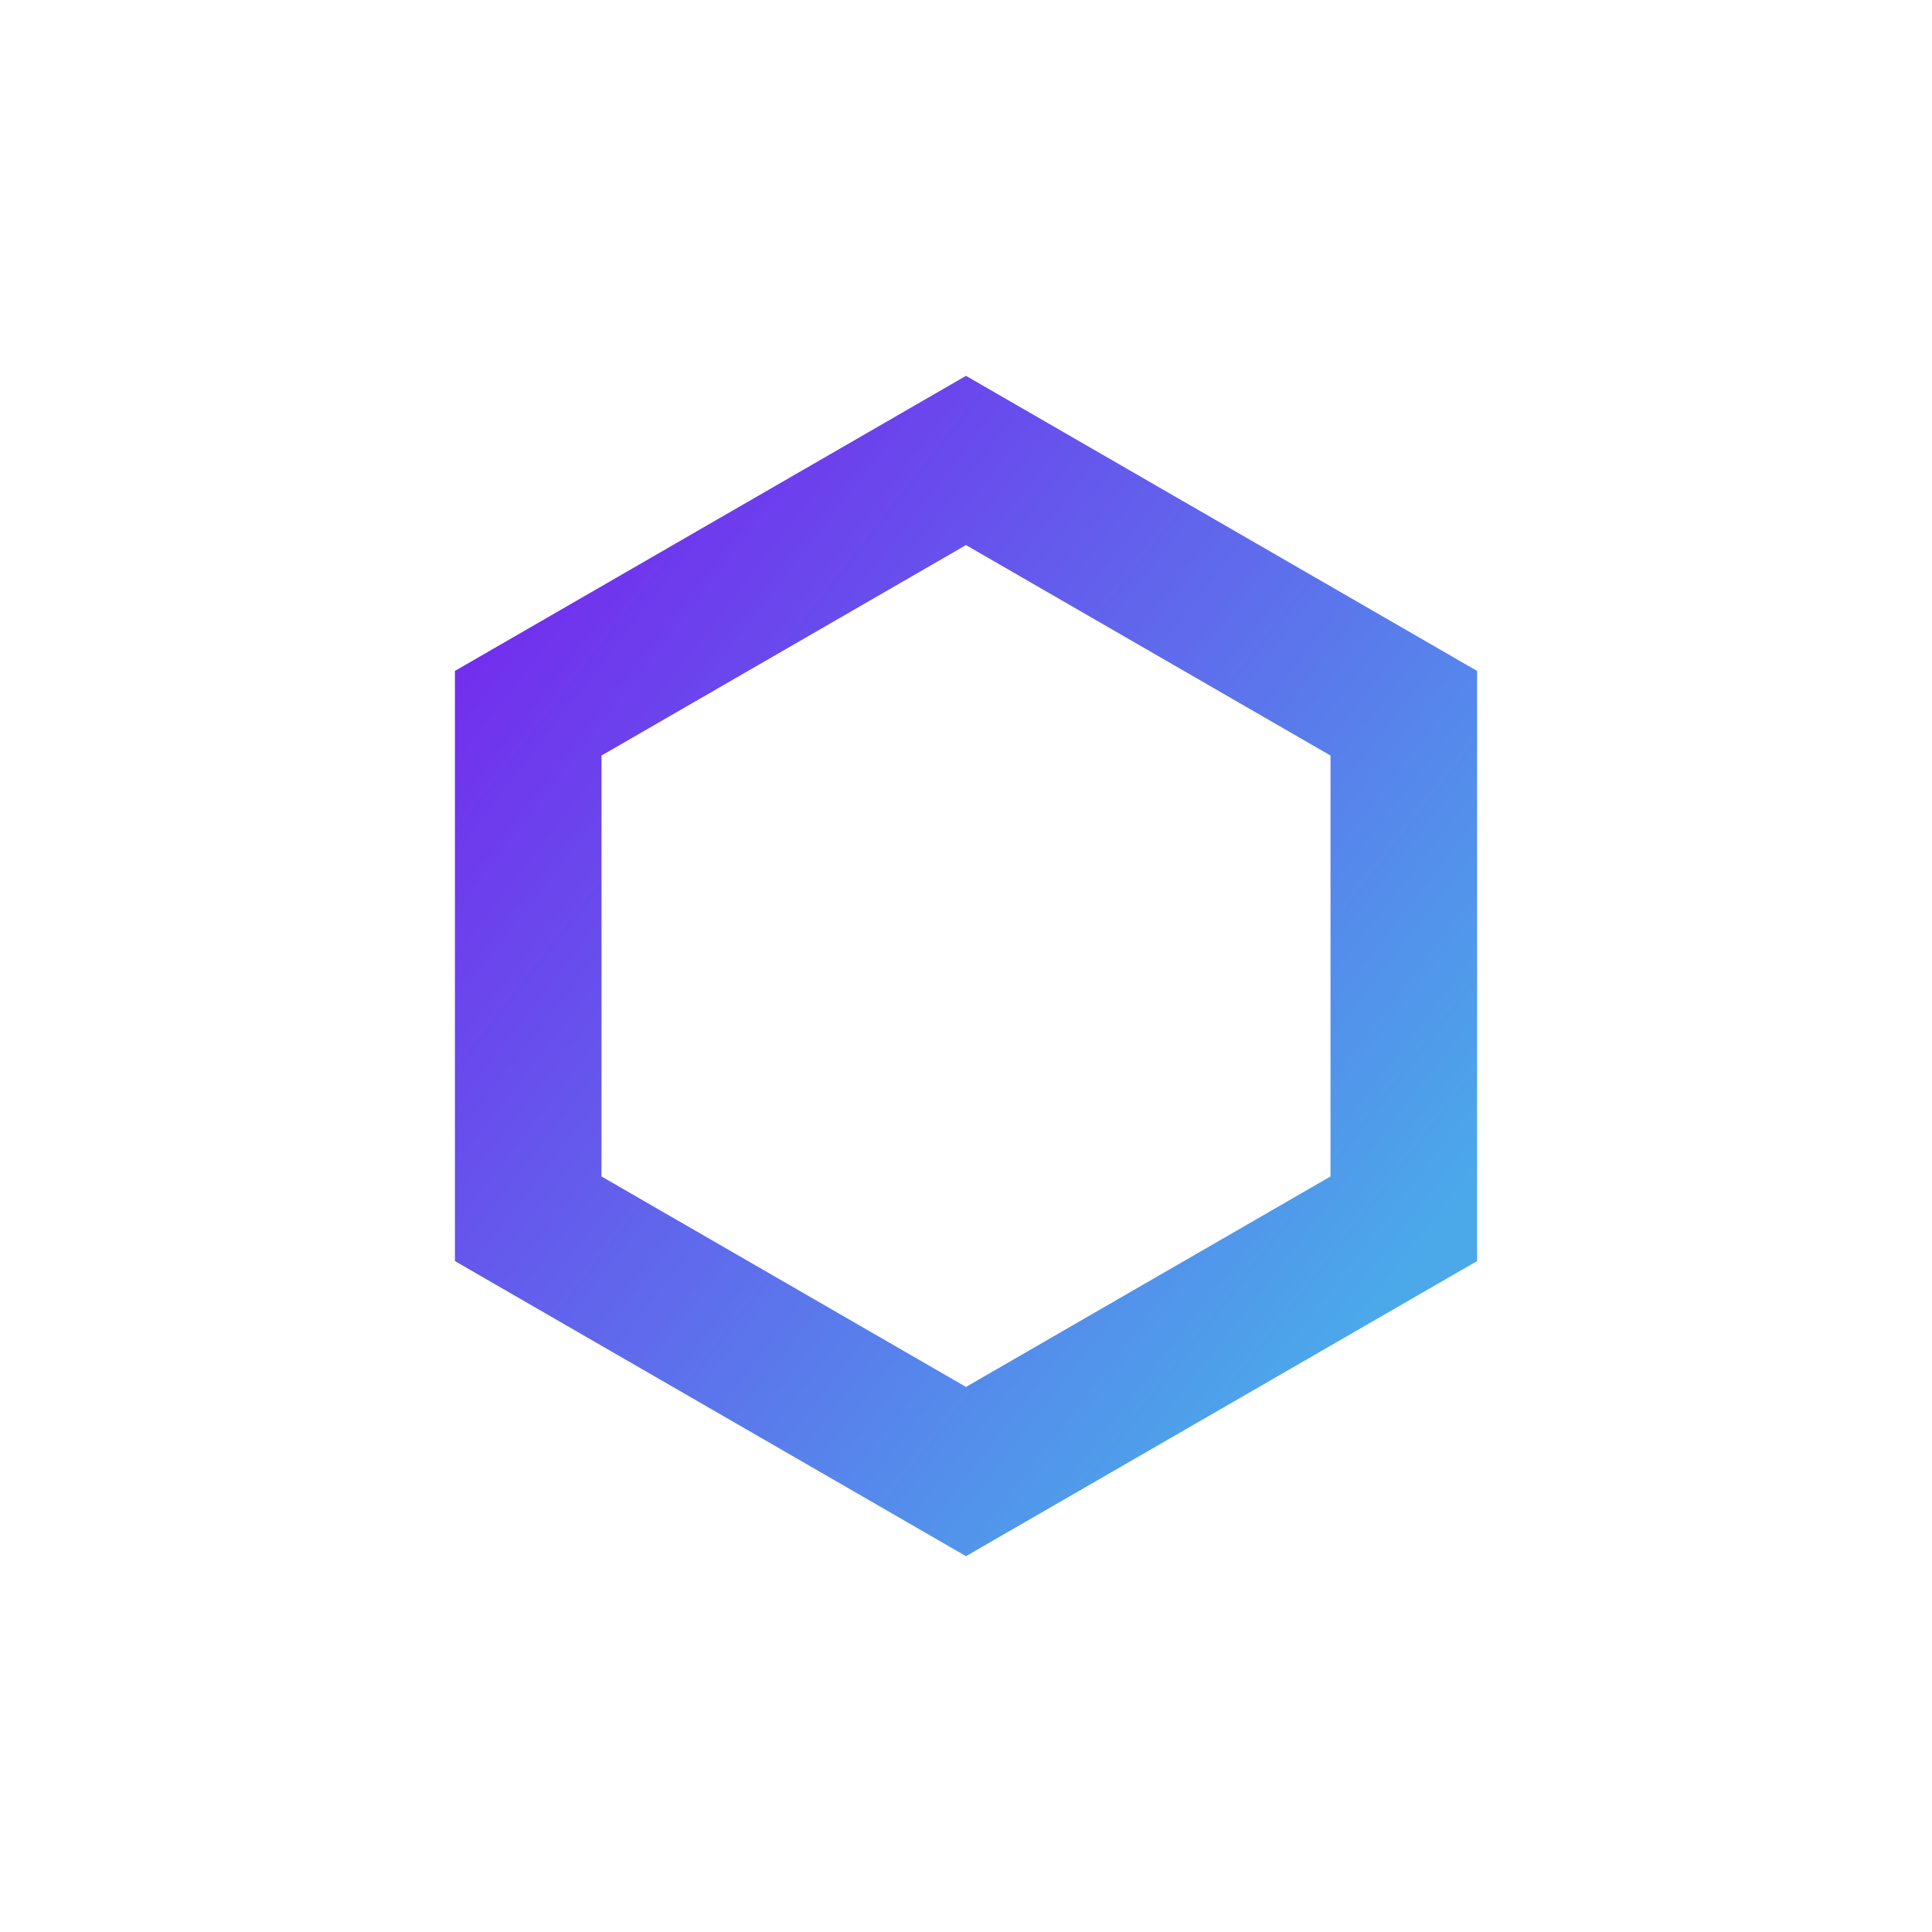
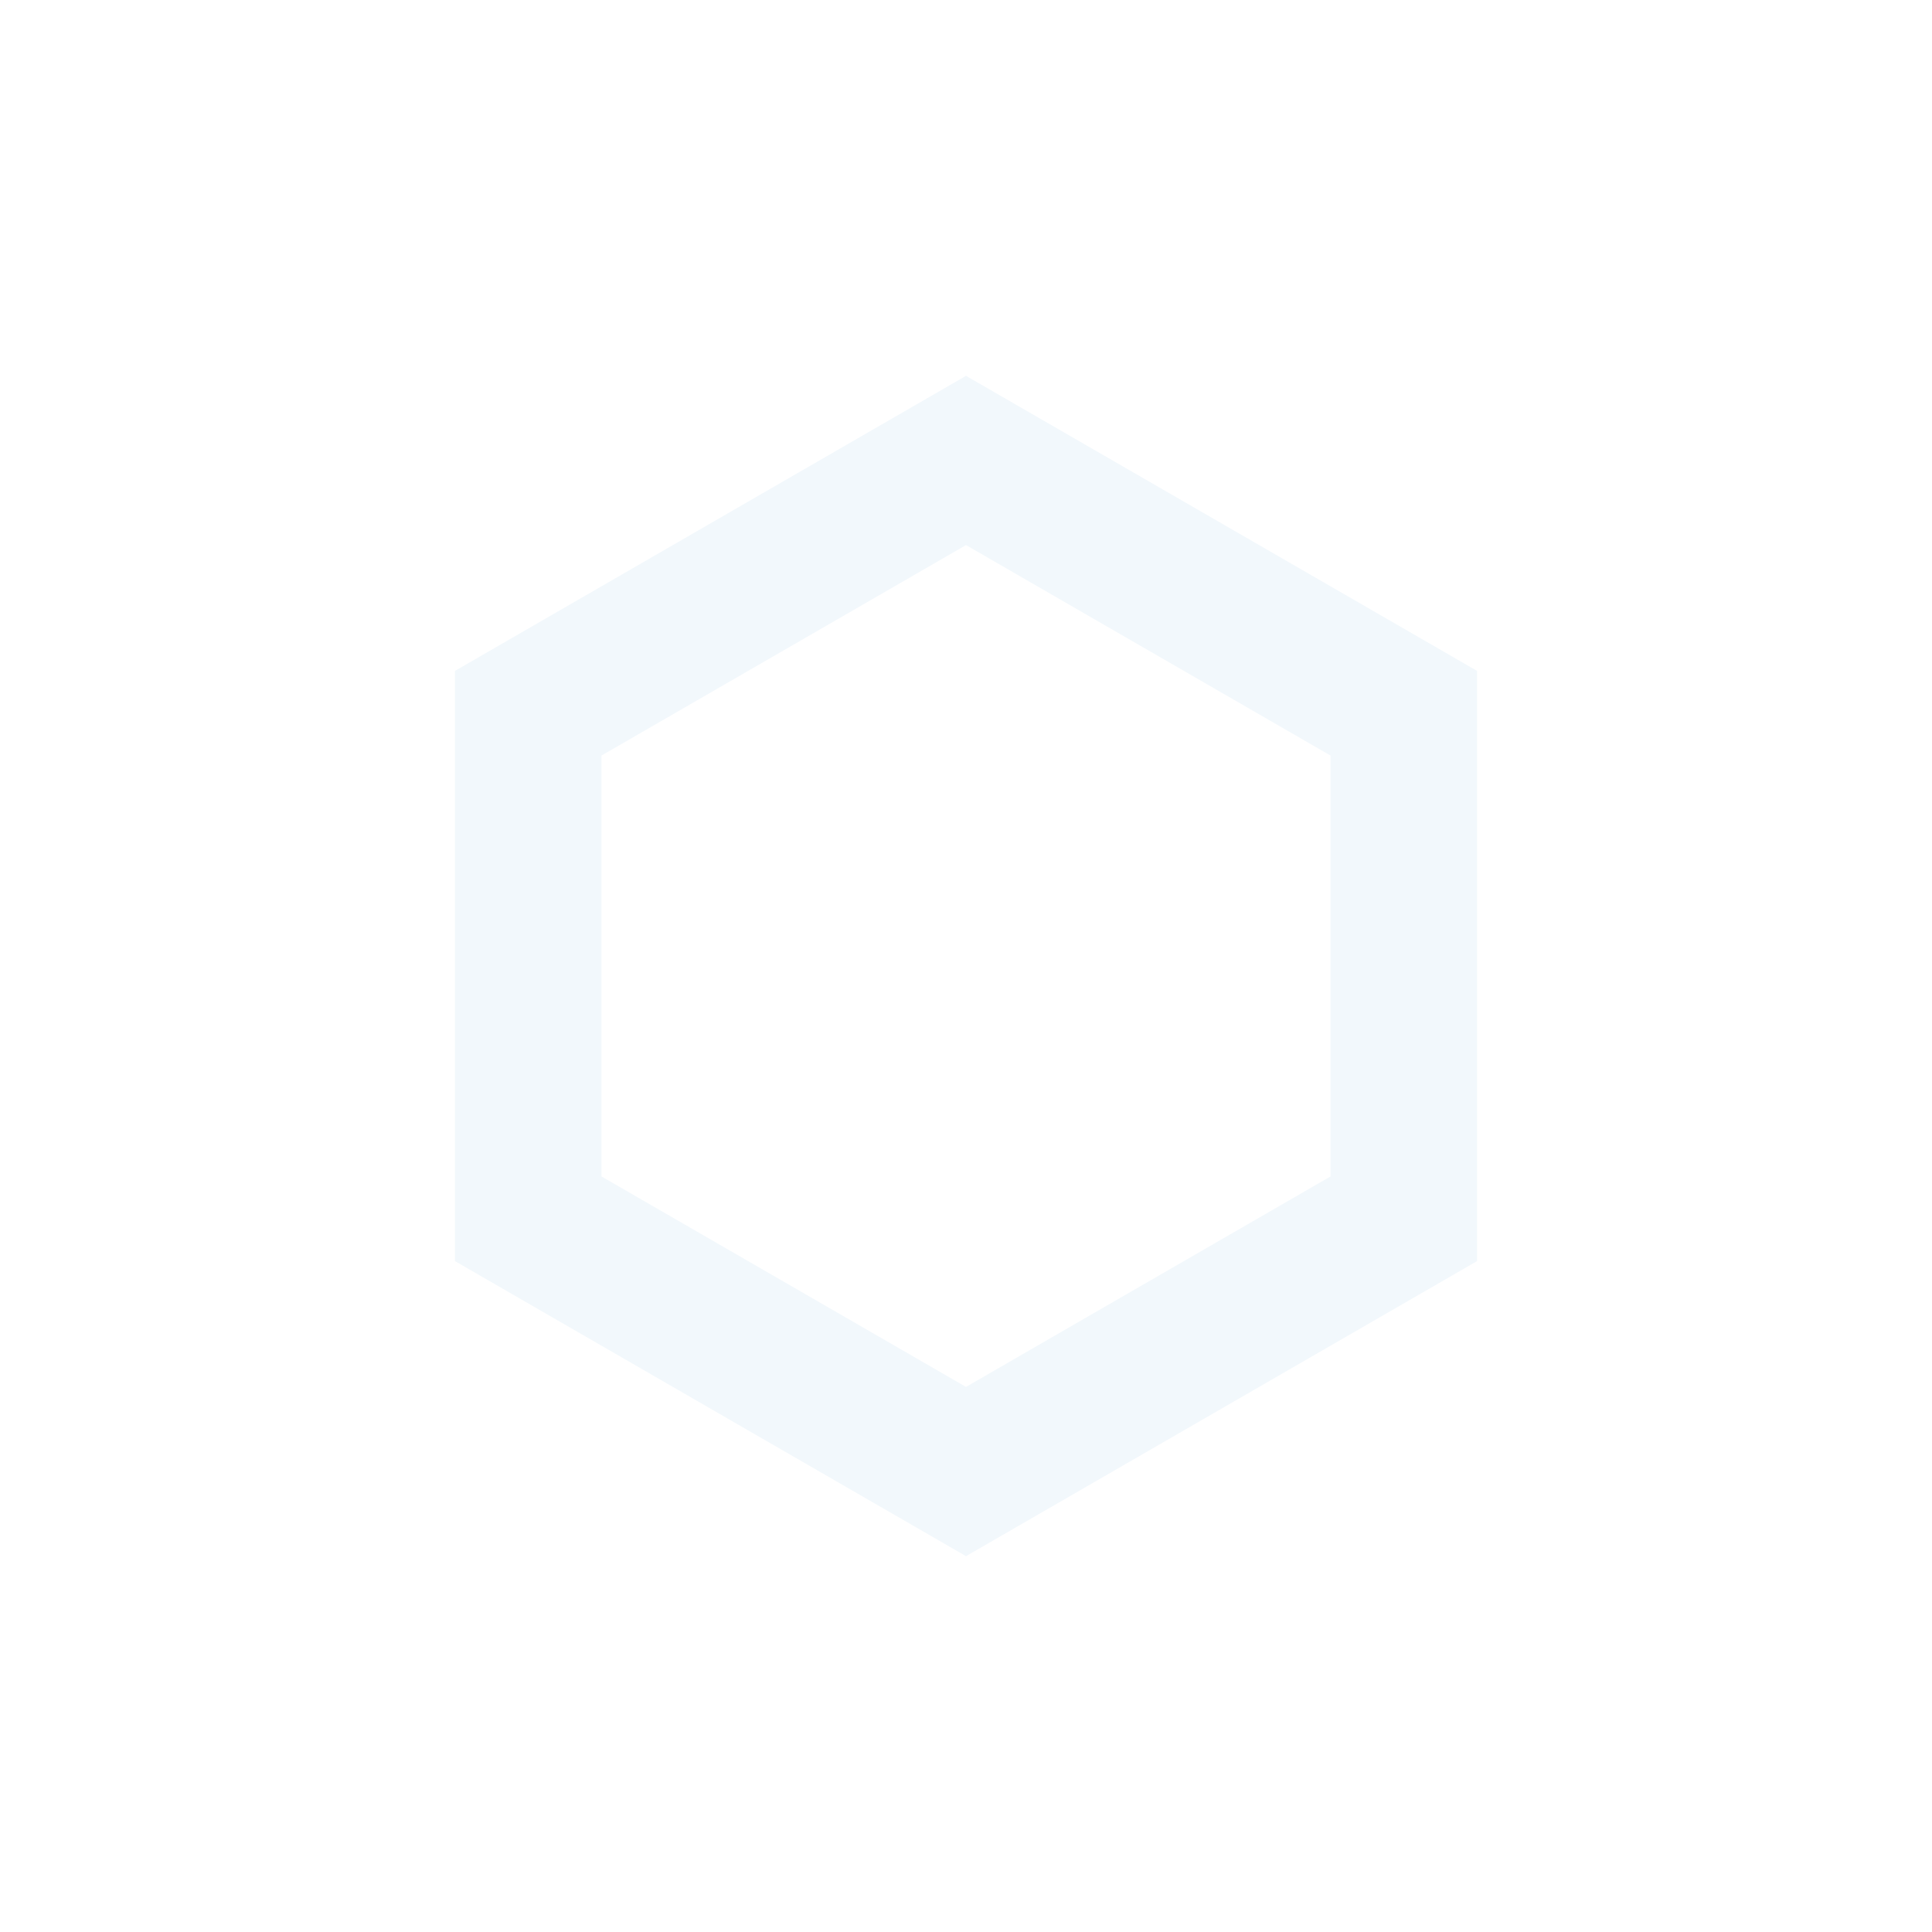
<svg xmlns="http://www.w3.org/2000/svg" id="Layer_1" data-name="Layer 1" viewBox="0 0 150 150">
-   <defs>
-     <style>.cls-1{fill:url(#New_Gradient_Swatch_3);}</style>
-     <linearGradient id="New_Gradient_Swatch_3" x1="14.28" y1="27.86" x2="107.98" y2="100.6" gradientUnits="userSpaceOnUse">
-       <stop offset="0" stop-color="#8002ef" />
-       <stop offset="1" stop-color="#4ba9ea" />
-     </linearGradient>
-   </defs>
-   <path class="cls-1" d="M75,29.18,35.32,52.09V97.91L75,120.82l39.68-22.91V52.09Zm28.3,62.16L75,107.68,46.7,91.34h0V58.66h0L75,42.32l28.3,16.34h0V91.34Z" />
+   <path fill="#F2F8FC" d="M75,29.18,35.32,52.09V97.91L75,120.82l39.68-22.91V52.09Zm28.3,62.16L75,107.68,46.7,91.34h0V58.66h0L75,42.32l28.3,16.34h0V91.34Z" />
</svg>
